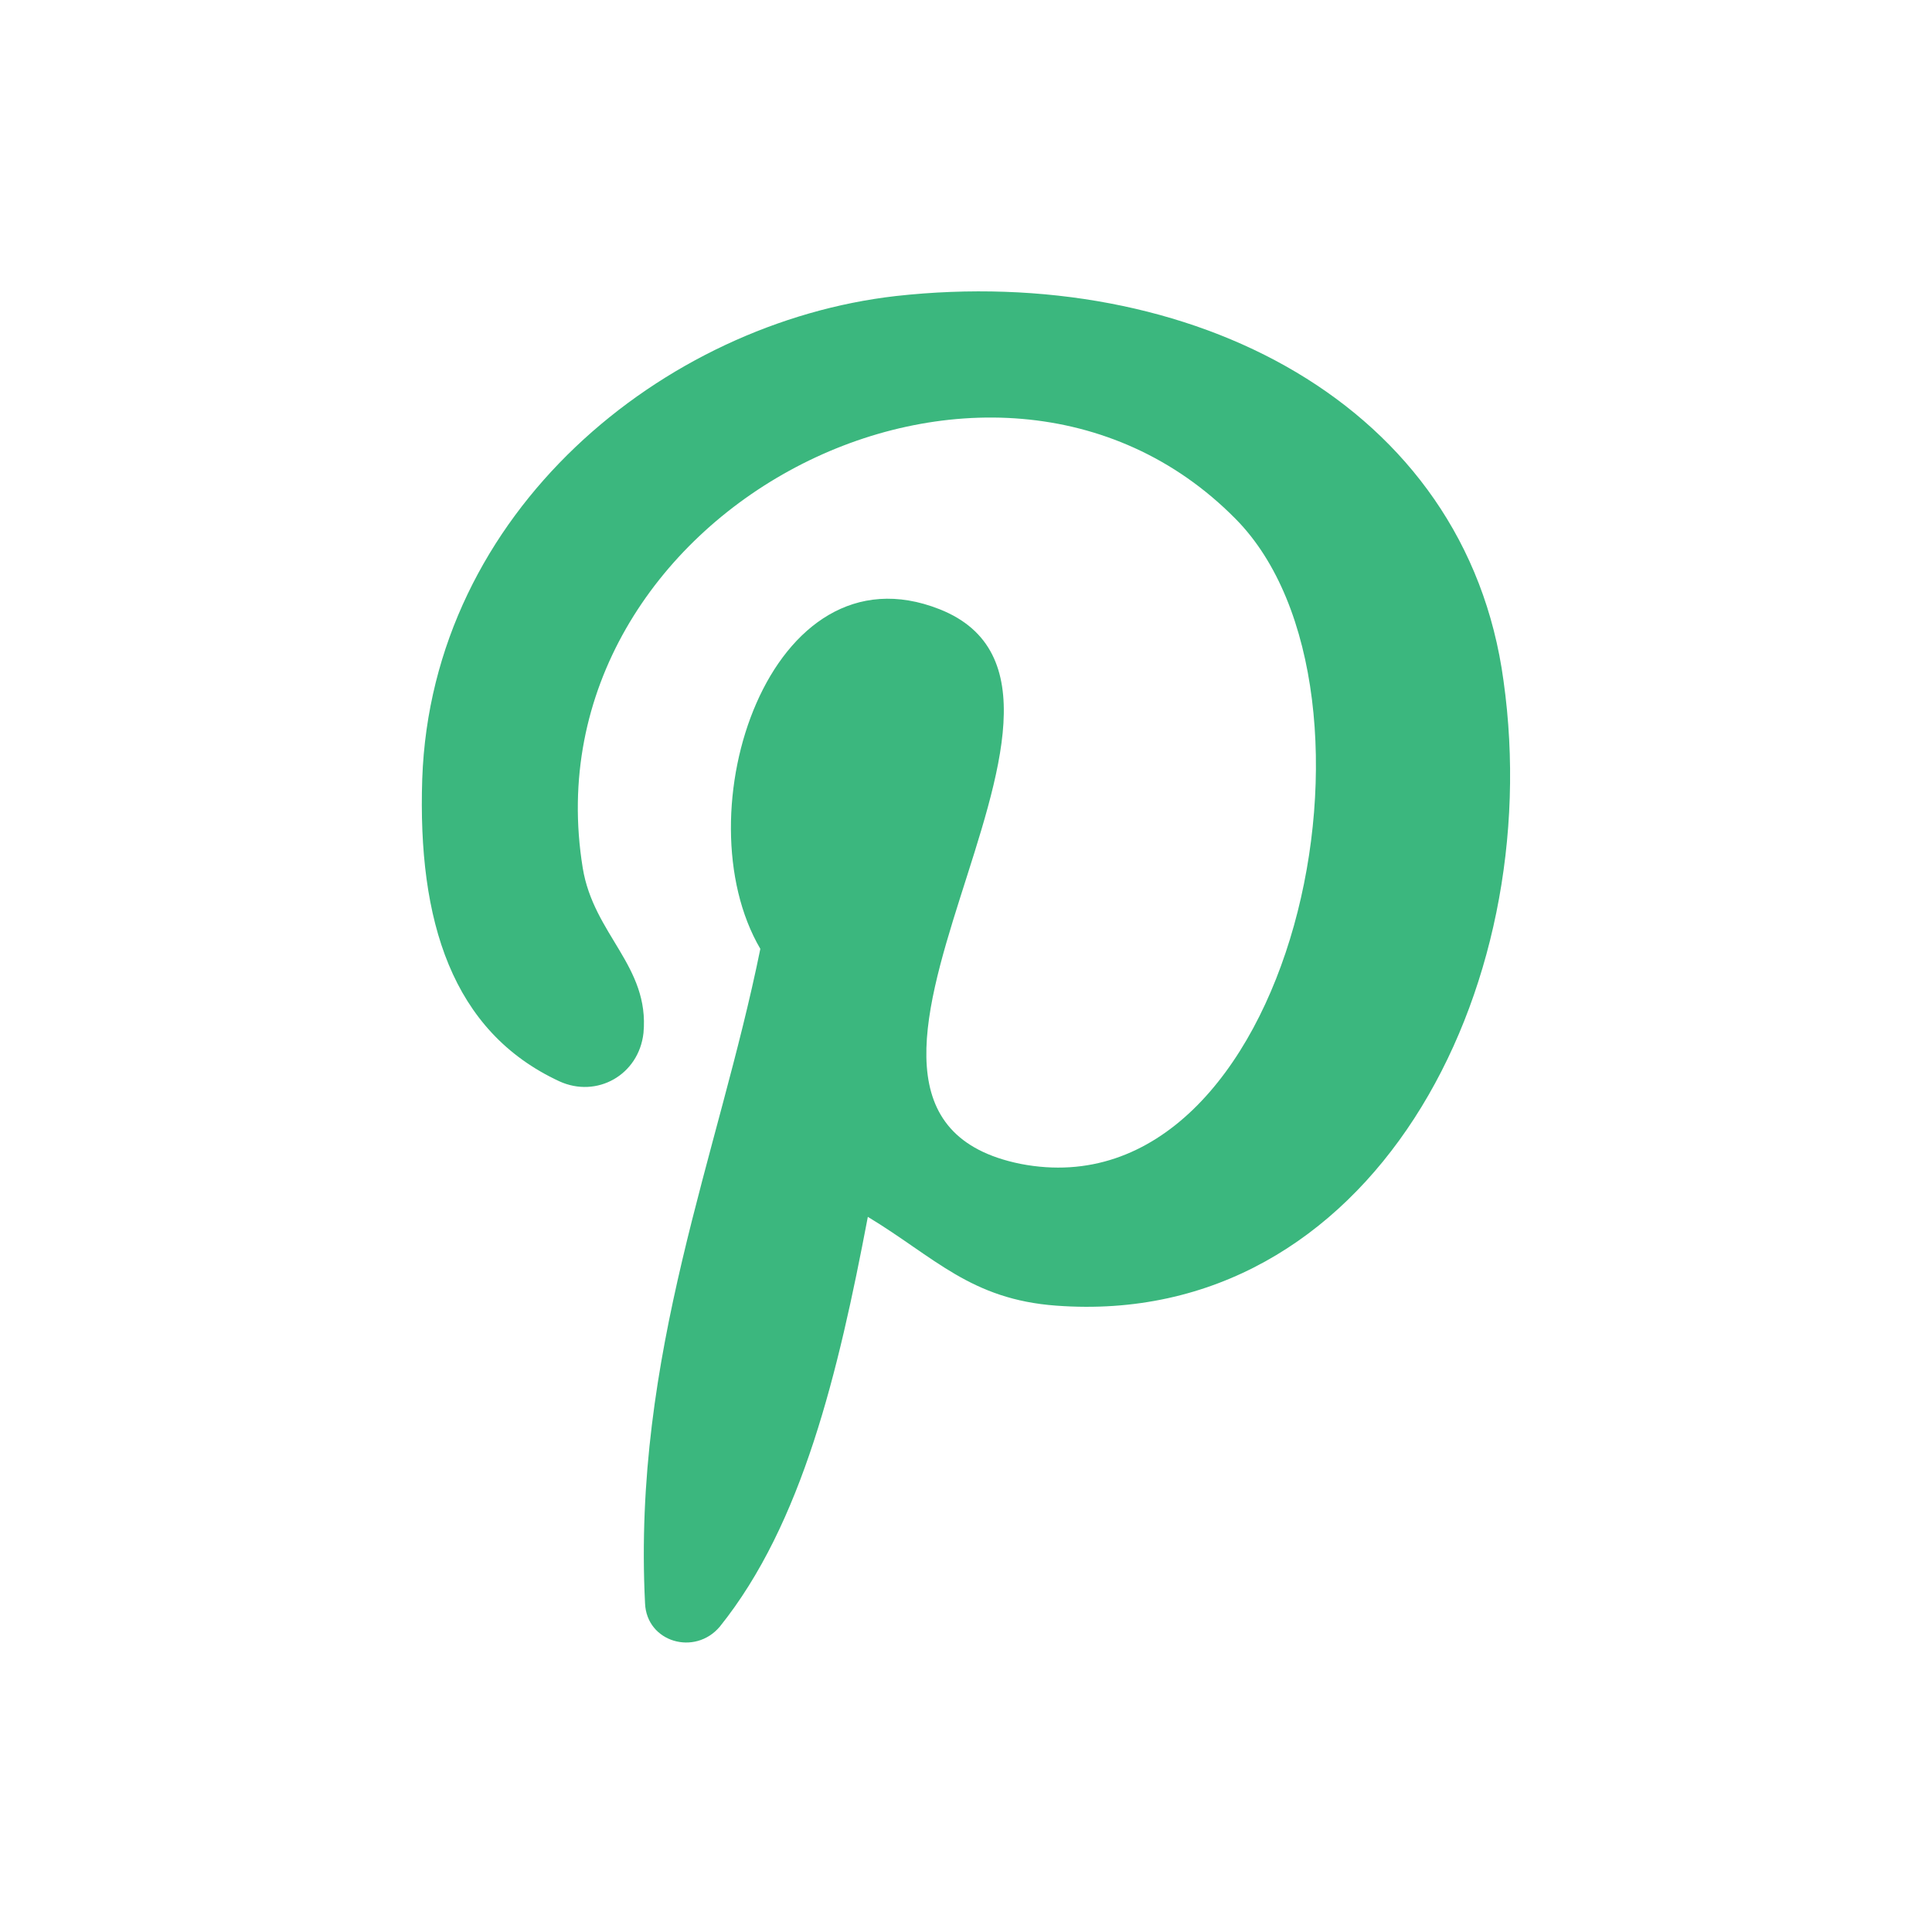
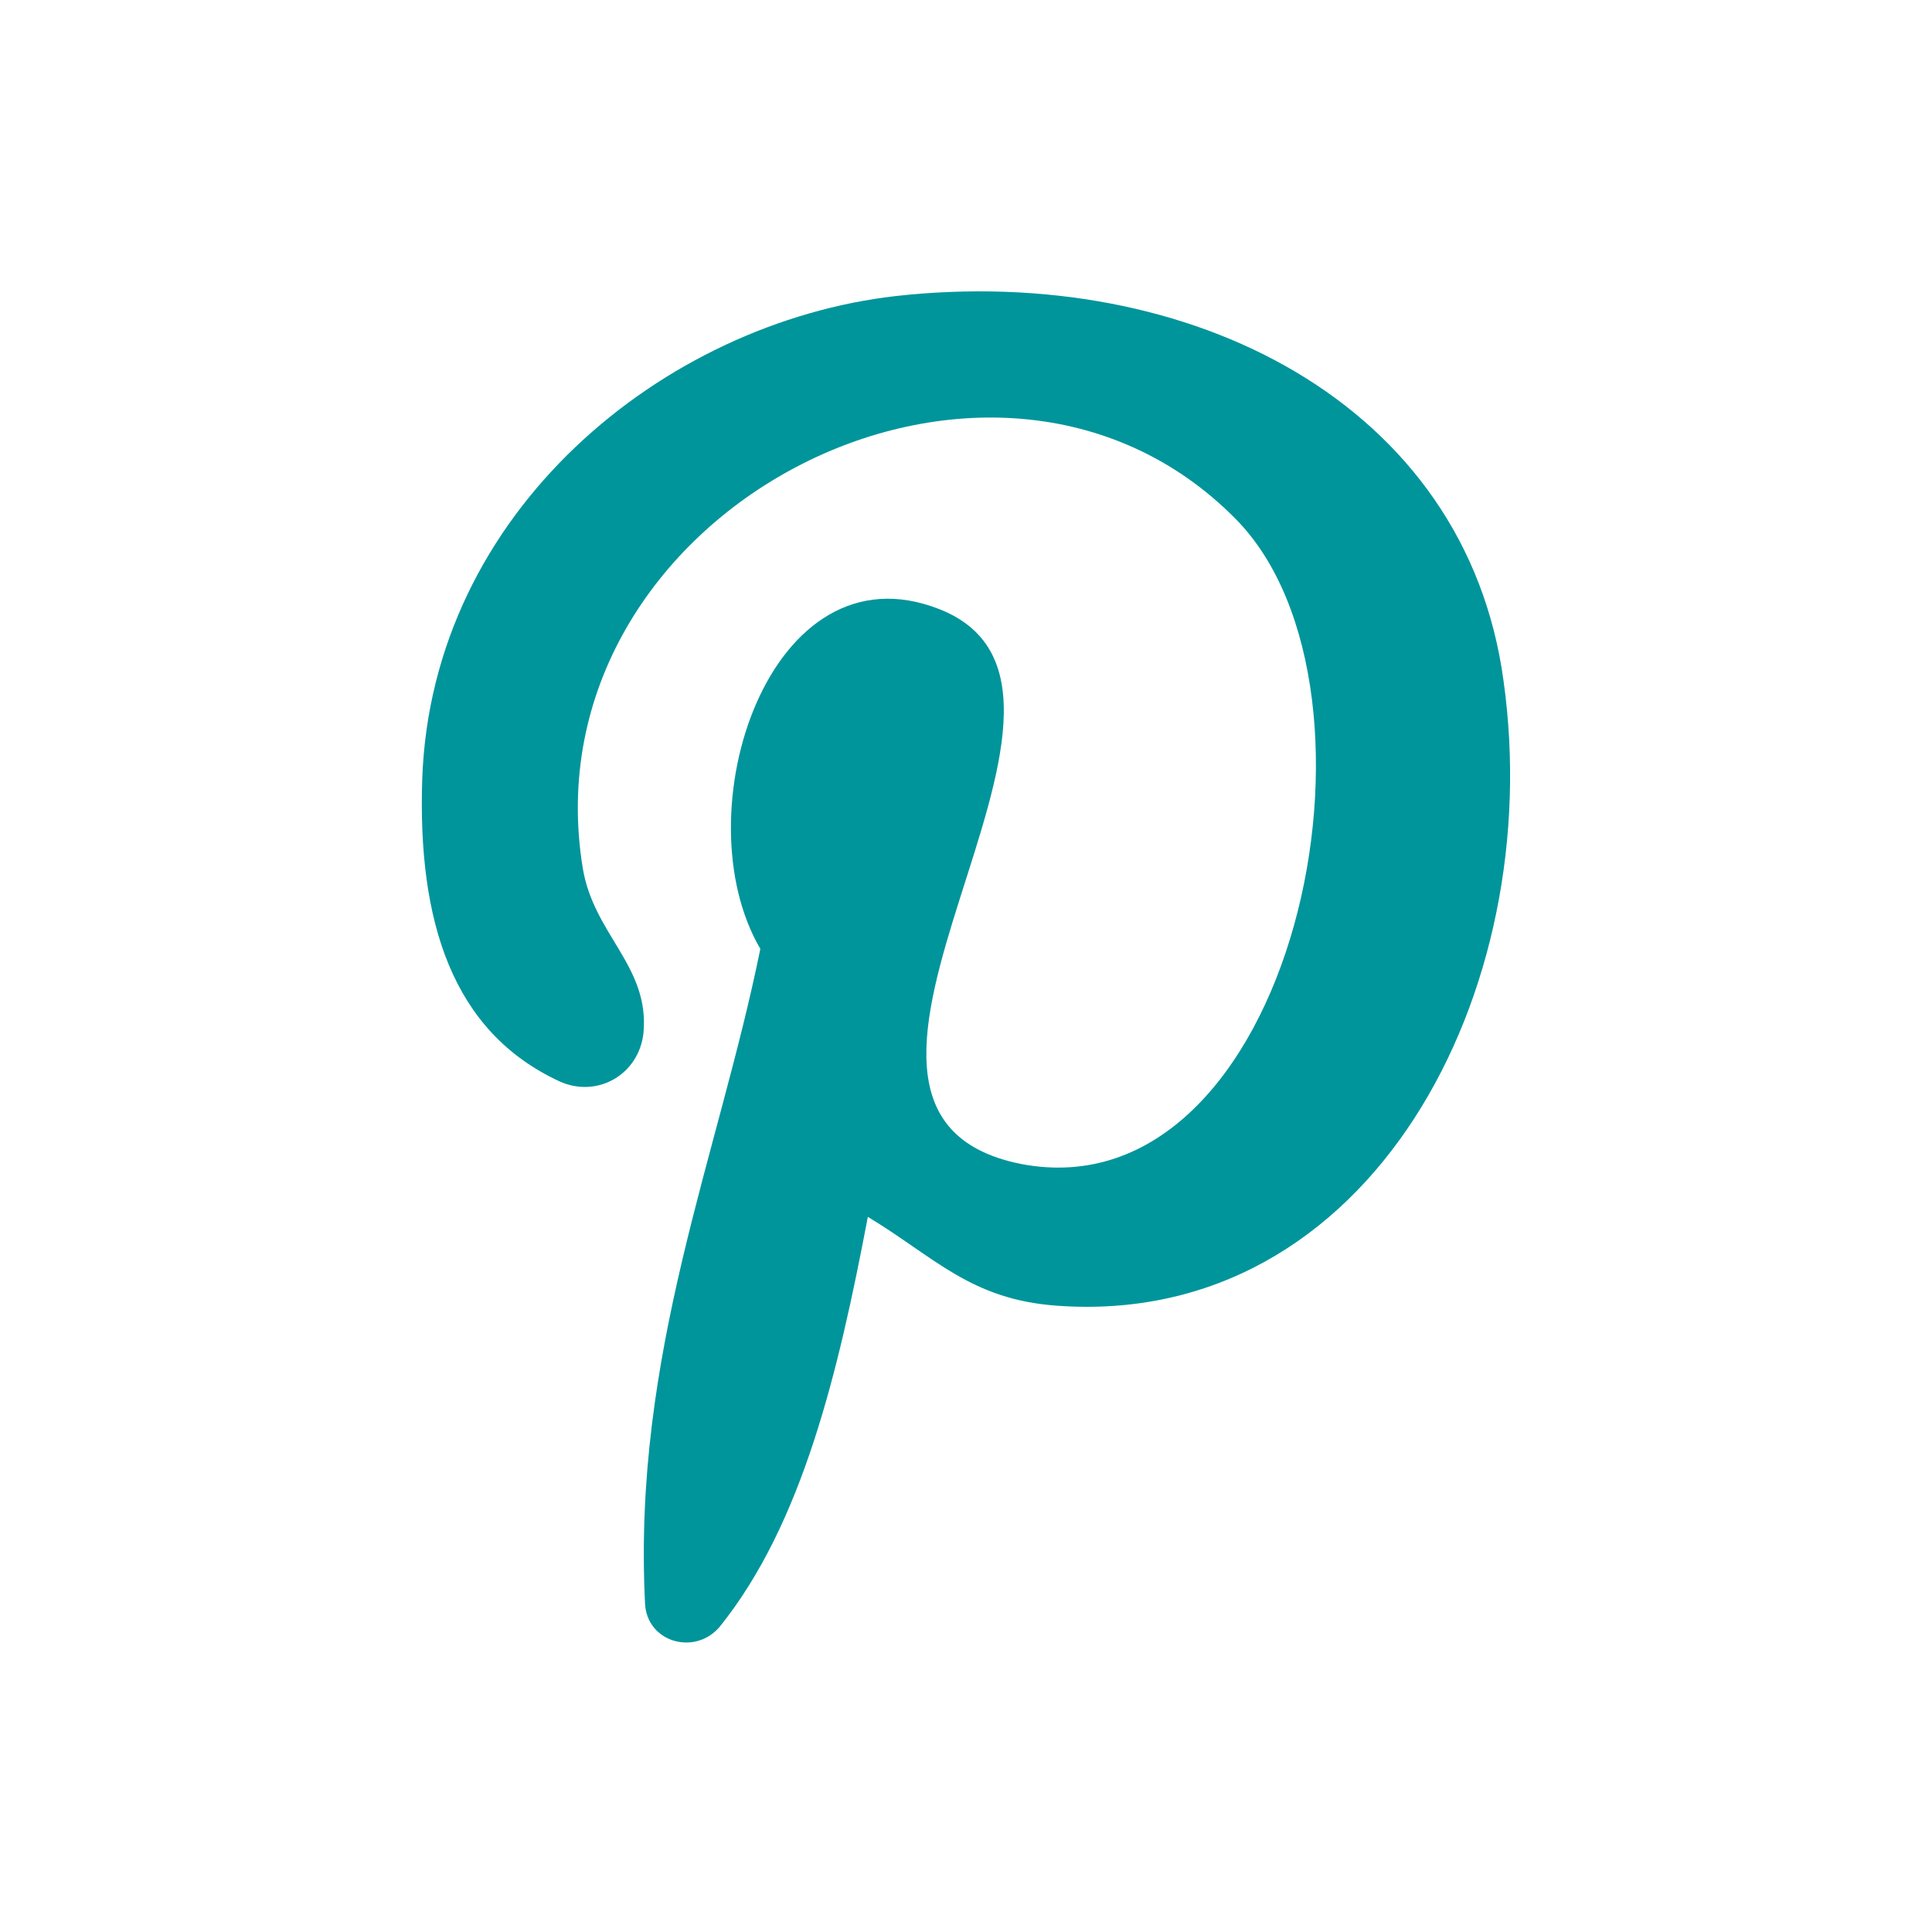
<svg xmlns="http://www.w3.org/2000/svg" enable-background="new 0 0 124 124" viewBox="0 0 124 124">
-   <path fill="#3BB77E" d="M67.8,83.8c-5.5-0.4-7.8-3.1-12.1-5.7c-1.9,10-4.2,19.7-9.5,26.3c-1.6,1.9-4.7,1-4.8-1.5     c-0.8-16,4.7-28.7,7.4-42c-5.1-8.7,0.6-26.1,11.5-21.8c13.4,5.3-11.6,32.2,5.2,35.6C83,78.1,90.2,44.3,79.3,33.3     c-15.7-15.9-45.6-0.4-41.9,22.4c0.7,4.3,4.3,6.3,3.9,10.6c-0.3,2.7-3,4.2-5.4,3.1c-6.9-3.2-9.1-10.3-8.8-19.4     c0.6-17.2,15.5-29.3,30.4-31c18.9-2.1,36.6,6.9,39,24.7C99.3,63.6,88,85.3,67.8,83.8L67.8,83.8z" />
+   <path fill="#00959b" d="M67.8,83.8c-5.5-0.4-7.8-3.1-12.1-5.7c-1.9,10-4.2,19.7-9.5,26.3c-1.6,1.9-4.7,1-4.8-1.5     c-0.8-16,4.7-28.7,7.4-42c-5.1-8.7,0.6-26.1,11.5-21.8c13.4,5.3-11.6,32.2,5.2,35.6C83,78.1,90.2,44.3,79.3,33.3     c-15.7-15.9-45.6-0.4-41.9,22.4c0.7,4.3,4.3,6.3,3.9,10.6c-0.3,2.7-3,4.2-5.4,3.1c-6.9-3.2-9.1-10.3-8.8-19.4     c0.6-17.2,15.5-29.3,30.4-31c18.9-2.1,36.6,6.9,39,24.7C99.3,63.6,88,85.3,67.8,83.8L67.8,83.8z" />
</svg>
